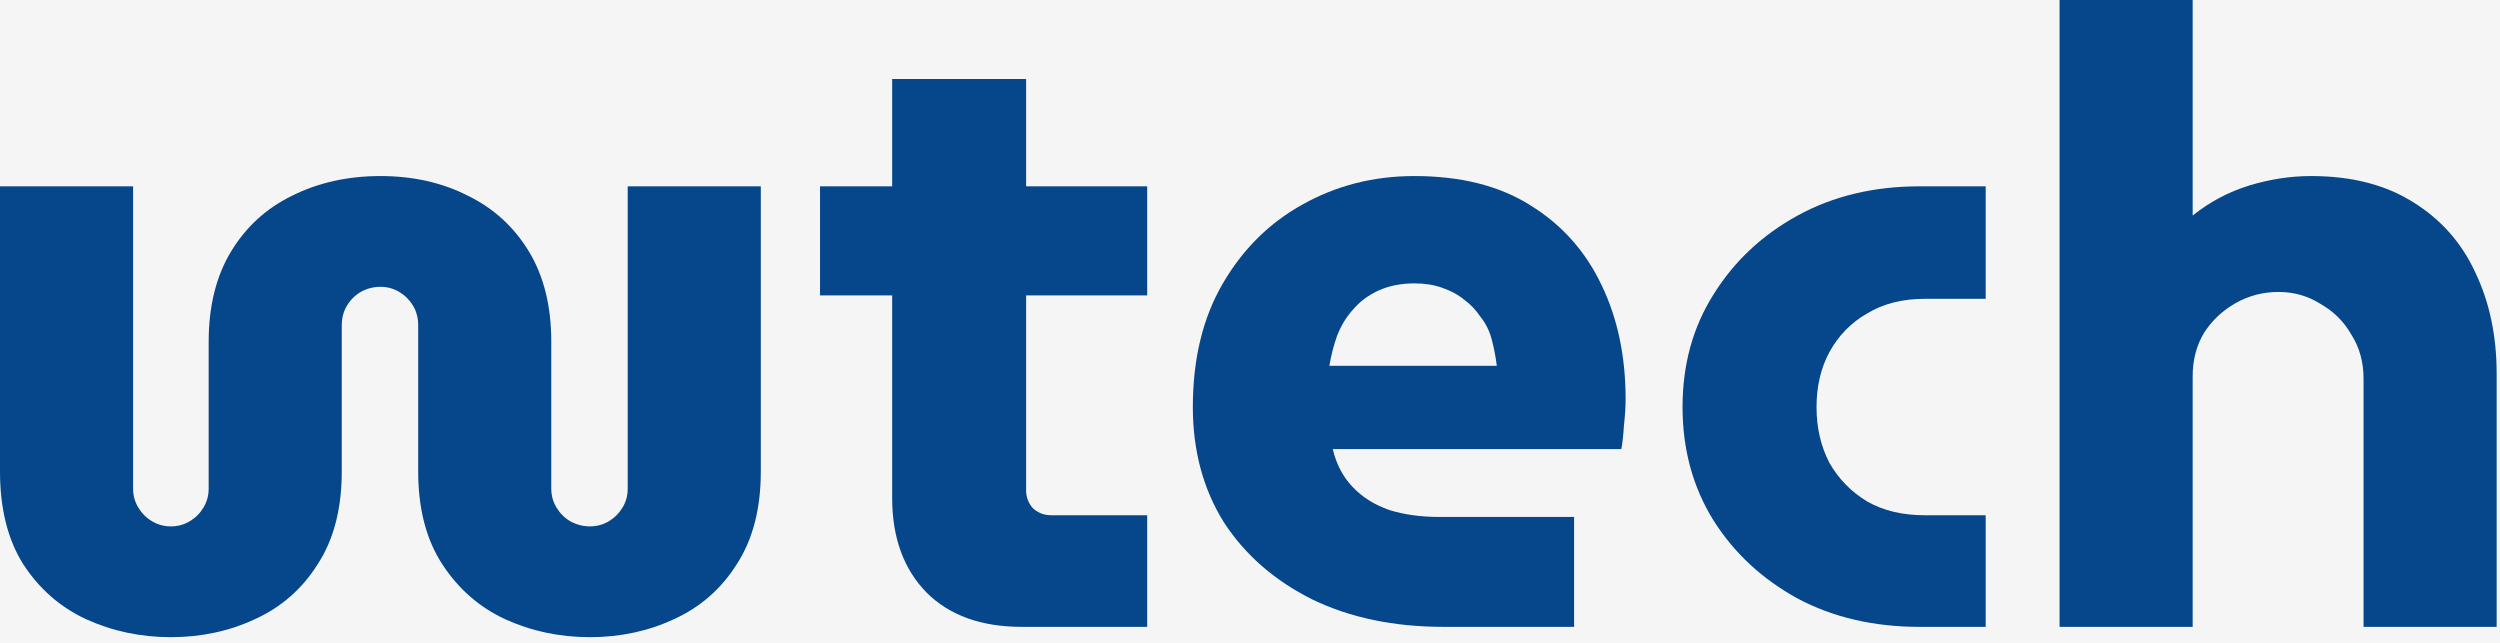
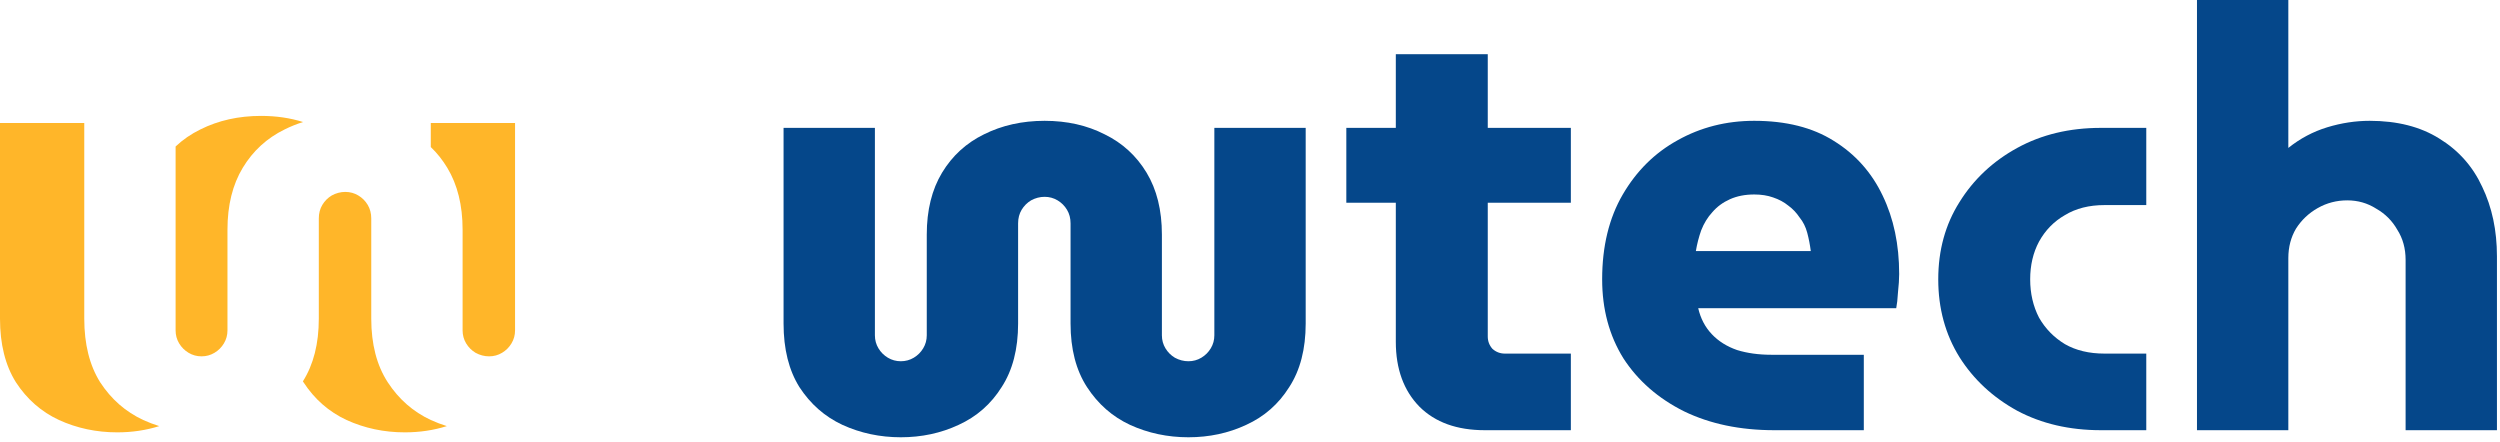
- <svg xmlns="http://www.w3.org/2000/svg" width="105" height="27" viewBox="0 0 105 27" fill="none">
-   <rect width="105" height="27" fill="#F5F5F5" />
+ <svg xmlns="http://www.w3.org/2000/svg" width="153" height="27" viewBox="0 0 153 27" fill="none">
  <g id="Group 7989">
    <g id="wtech">
-       <path d="M7.177 26.761C5.903 26.761 4.713 26.508 3.607 26.003C2.525 25.499 1.647 24.729 0.974 23.695C0.325 22.661 0 21.363 0 19.8V7.826H5.59V20.521C5.59 20.81 5.662 21.075 5.807 21.315C5.951 21.555 6.143 21.748 6.384 21.892C6.624 22.036 6.889 22.108 7.177 22.108C7.466 22.108 7.73 22.036 7.971 21.892C8.211 21.748 8.403 21.555 8.548 21.315C8.692 21.075 8.764 20.81 8.764 20.521V14.354C8.764 12.864 9.077 11.601 9.702 10.567C10.327 9.533 11.18 8.752 12.262 8.223C13.368 7.67 14.607 7.394 15.977 7.394C17.348 7.394 18.574 7.67 19.656 8.223C20.738 8.752 21.591 9.533 22.217 10.567C22.842 11.601 23.154 12.864 23.154 14.354V20.521C23.154 20.81 23.226 21.075 23.371 21.315C23.515 21.555 23.707 21.748 23.948 21.892C24.212 22.036 24.489 22.108 24.777 22.108C25.066 22.108 25.33 22.036 25.571 21.892C25.811 21.748 26.003 21.555 26.148 21.315C26.292 21.075 26.364 20.81 26.364 20.521V7.826H31.954V19.8C31.954 21.363 31.618 22.661 30.945 23.695C30.295 24.729 29.418 25.499 28.312 26.003C27.23 26.508 26.052 26.761 24.777 26.761C23.503 26.761 22.313 26.508 21.207 26.003C20.125 25.499 19.247 24.729 18.574 23.695C17.901 22.661 17.564 21.363 17.564 19.8V13.669C17.564 13.356 17.492 13.08 17.348 12.839C17.203 12.599 17.011 12.407 16.771 12.262C16.53 12.118 16.266 12.046 15.977 12.046C15.689 12.046 15.412 12.118 15.148 12.262C14.907 12.407 14.715 12.599 14.571 12.839C14.426 13.08 14.354 13.356 14.354 13.669V19.8C14.354 21.363 14.018 22.661 13.344 23.695C12.695 24.729 11.818 25.499 10.712 26.003C9.63 26.508 8.451 26.761 7.177 26.761Z" fill="#05478A" />
-       <path d="M42.917 26.328C41.21 26.328 39.875 25.847 38.913 24.885C37.952 23.9 37.471 22.577 37.471 20.918V3.318H43.097V20.594C43.097 20.882 43.193 21.135 43.386 21.351C43.602 21.543 43.854 21.64 44.143 21.64H48.182V26.328H42.917ZM34.441 12.407V7.826H48.182V12.407H34.441Z" fill="#05478A" />
-       <path d="M60.63 26.328C58.538 26.328 56.699 25.943 55.112 25.174C53.525 24.381 52.287 23.299 51.397 21.928C50.531 20.534 50.099 18.923 50.099 17.095C50.099 15.075 50.519 13.344 51.361 11.902C52.202 10.459 53.321 9.353 54.715 8.584C56.134 7.79 57.697 7.394 59.404 7.394C61.351 7.394 62.974 7.802 64.272 8.62C65.595 9.437 66.593 10.555 67.266 11.974C67.939 13.368 68.276 14.967 68.276 16.771C68.276 17.083 68.252 17.456 68.204 17.889C68.18 18.297 68.144 18.622 68.095 18.862H55.977C56.122 19.488 56.398 20.017 56.807 20.449C57.216 20.882 57.733 21.207 58.358 21.423C58.983 21.616 59.68 21.712 60.45 21.712H66.112V26.328H60.63ZM55.833 15.364H62.866C62.818 14.979 62.746 14.607 62.65 14.246C62.553 13.885 62.397 13.573 62.181 13.308C61.988 13.02 61.76 12.779 61.495 12.587C61.231 12.371 60.918 12.202 60.558 12.082C60.221 11.962 59.836 11.902 59.404 11.902C58.851 11.902 58.358 11.998 57.925 12.19C57.492 12.383 57.131 12.647 56.843 12.984C56.554 13.296 56.326 13.669 56.158 14.102C56.013 14.511 55.905 14.931 55.833 15.364Z" fill="#05478A" />
-       <path d="M80.622 26.328C78.698 26.328 76.991 25.931 75.5 25.138C74.01 24.32 72.831 23.226 71.966 21.856C71.1 20.461 70.667 18.875 70.667 17.095C70.667 15.316 71.1 13.741 71.966 12.371C72.831 10.976 74.01 9.87 75.5 9.053C76.991 8.235 78.698 7.826 80.622 7.826H83.399V12.551H80.838C79.9 12.551 79.095 12.755 78.421 13.164C77.748 13.549 77.219 14.09 76.835 14.787C76.474 15.46 76.294 16.23 76.294 17.095C76.294 17.961 76.474 18.742 76.835 19.439C77.219 20.113 77.748 20.654 78.421 21.062C79.095 21.447 79.9 21.64 80.838 21.64H83.399V26.328H80.622Z" fill="#05478A" />
-       <path d="M86.502 26.328V0H92.092V9.053C92.813 8.475 93.607 8.055 94.472 7.79C95.338 7.526 96.203 7.394 97.069 7.394C98.752 7.394 100.171 7.754 101.325 8.475C102.503 9.197 103.381 10.183 103.958 11.433C104.559 12.683 104.859 14.102 104.859 15.689V26.328H99.269V15.905C99.269 15.208 99.101 14.595 98.764 14.066C98.451 13.513 98.019 13.08 97.466 12.767C96.937 12.431 96.348 12.262 95.698 12.262C95.049 12.262 94.448 12.419 93.895 12.731C93.342 13.044 92.897 13.465 92.561 13.994C92.248 14.523 92.092 15.124 92.092 15.797V26.328H86.502Z" fill="#05478A" />
+       <path d="M55.131 26.761C53.856 26.761 52.666 26.508 51.56 26.003C50.478 25.499 49.601 24.729 48.927 23.695C48.278 22.661 47.954 21.363 47.954 19.8V7.826H53.544V20.521C53.544 20.81 53.616 21.075 53.76 21.315C53.904 21.555 54.097 21.748 54.337 21.892C54.578 22.036 54.842 22.108 55.131 22.108C55.419 22.108 55.684 22.036 55.924 21.892C56.165 21.748 56.357 21.555 56.501 21.315C56.645 21.075 56.718 20.81 56.718 20.521V14.354C56.718 12.864 57.03 11.601 57.655 10.567C58.281 9.533 59.134 8.752 60.216 8.223C61.322 7.67 62.56 7.394 63.931 7.394C65.301 7.394 66.528 7.67 67.609 8.223C68.692 8.752 69.545 9.533 70.17 10.567C70.795 11.601 71.108 12.864 71.108 14.354V20.521C71.108 20.81 71.18 21.075 71.324 21.315C71.469 21.555 71.661 21.748 71.901 21.892C72.166 22.036 72.442 22.108 72.731 22.108C73.019 22.108 73.284 22.036 73.524 21.892C73.765 21.748 73.957 21.555 74.101 21.315C74.246 21.075 74.318 20.81 74.318 20.521V7.826H79.908V19.8C79.908 21.363 79.571 22.661 78.898 23.695C78.249 24.729 77.371 25.499 76.265 26.003C75.183 26.508 74.005 26.761 72.731 26.761C71.457 26.761 70.266 26.508 69.16 26.003C68.078 25.499 67.201 24.729 66.528 23.695C65.854 22.661 65.518 21.363 65.518 19.8V13.669C65.518 13.356 65.446 13.08 65.301 12.839C65.157 12.599 64.965 12.407 64.724 12.262C64.484 12.118 64.219 12.046 63.931 12.046C63.642 12.046 63.366 12.118 63.101 12.262C62.861 12.407 62.669 12.599 62.524 12.839C62.38 13.08 62.308 13.356 62.308 13.669V19.8C62.308 21.363 61.971 22.661 61.298 23.695C60.649 24.729 59.771 25.499 58.665 26.003C57.583 26.508 56.405 26.761 55.131 26.761Z" fill="#05478A" />
+       <path d="M90.87 26.328C89.163 26.328 87.829 25.847 86.867 24.885C85.905 23.9 85.424 22.577 85.424 20.918V3.318H91.051V20.594C91.051 20.882 91.147 21.135 91.339 21.351C91.555 21.543 91.808 21.64 92.097 21.64H96.136V26.328H90.87ZM82.395 12.407V7.826H96.136V12.407H82.395Z" fill="#05478A" />
+       <path d="M108.583 26.328C106.492 26.328 104.652 25.943 103.065 25.174C101.478 24.381 100.24 23.299 99.351 21.928C98.485 20.534 98.052 18.923 98.052 17.095C98.052 15.075 98.473 13.344 99.314 11.902C100.156 10.459 101.274 9.353 102.669 8.584C104.087 7.79 105.65 7.394 107.357 7.394C109.305 7.394 110.928 7.802 112.226 8.62C113.548 9.437 114.546 10.555 115.22 11.974C115.893 13.368 116.229 14.967 116.229 16.771C116.229 17.083 116.205 17.456 116.157 17.889C116.133 18.297 116.097 18.622 116.049 18.862H103.931C104.075 19.488 104.352 20.017 104.76 20.449C105.169 20.882 105.686 21.207 106.311 21.423C106.936 21.616 107.634 21.712 108.403 21.712H114.065V26.328H108.583ZM103.787 15.364H110.82C110.771 14.979 110.699 14.607 110.603 14.246C110.507 13.885 110.351 13.573 110.134 13.308C109.942 13.02 109.713 12.779 109.449 12.587C109.185 12.371 108.872 12.202 108.511 12.082C108.175 11.962 107.79 11.902 107.357 11.902C106.804 11.902 106.311 11.998 105.878 12.19C105.446 12.383 105.085 12.647 104.797 12.984C104.508 13.296 104.28 13.669 104.111 14.102C103.967 14.511 103.859 14.931 103.787 15.364Z" fill="#05478A" />
+       <path d="M128.575 26.328C126.652 26.328 124.945 25.931 123.454 25.138C121.963 24.32 120.785 23.226 119.919 21.856C119.054 20.461 118.621 18.875 118.621 17.095C118.621 15.316 119.054 13.741 119.919 12.371C120.785 10.976 121.963 9.87 123.454 9.053C124.945 8.235 126.652 7.826 128.575 7.826H131.352V12.551H128.792C127.854 12.551 127.048 12.755 126.375 13.164C125.702 13.549 125.173 14.09 124.788 14.787C124.428 15.46 124.247 16.23 124.247 17.095C124.247 17.961 124.428 18.742 124.788 19.439C125.173 20.113 125.702 20.654 126.375 21.062C127.048 21.447 127.854 21.64 128.792 21.64H131.352V26.328H128.575Z" fill="#05478A" />
+       <path d="M134.455 26.328V0H140.046V9.053C140.767 8.475 141.56 8.055 142.426 7.79C143.291 7.526 144.157 7.394 145.023 7.394C146.706 7.394 148.124 7.754 149.278 8.475C150.457 9.197 151.334 10.183 151.911 11.433C152.512 12.683 152.813 14.102 152.813 15.689V26.328H147.223V15.905C147.223 15.208 147.054 14.595 146.718 14.066C146.405 13.513 145.972 13.08 145.419 12.767C144.89 12.431 144.301 12.262 143.652 12.262C143.003 12.262 142.402 12.419 141.849 12.731C141.296 13.044 140.851 13.465 140.514 13.994C140.202 14.523 140.046 15.124 140.046 15.797V26.328H134.455Z" fill="#05478A" />
    </g>
+     <path id="Subtract" fill-rule="evenodd" clip-rule="evenodd" d="M0.974 23.395C1.647 24.429 2.525 25.198 3.607 25.703C4.713 26.208 5.903 26.46 7.177 26.46C8.082 26.46 8.938 26.333 9.746 26.078C9.412 25.974 9.084 25.849 8.763 25.703C7.681 25.198 6.804 24.429 6.13 23.395C5.481 22.361 5.157 21.062 5.157 19.5V7.526L5.59 7.526H0V19.5C0 21.062 0.325 22.361 0.974 23.395ZM10.747 8.965V20.221C10.747 20.509 10.819 20.774 10.963 21.014C11.107 21.255 11.3 21.447 11.54 21.591C11.781 21.736 12.045 21.808 12.334 21.808C12.622 21.808 12.887 21.736 13.127 21.591C13.368 21.447 13.56 21.255 13.704 21.014C13.848 20.774 13.921 20.509 13.921 20.221V14.054C13.921 12.563 14.233 11.301 14.858 10.267C15.483 9.233 16.337 8.451 17.419 7.922C17.781 7.741 18.157 7.59 18.547 7.468C17.756 7.218 16.899 7.093 15.977 7.093C14.607 7.093 13.368 7.369 12.262 7.922C11.694 8.2 11.189 8.548 10.747 8.965ZM26.364 8.999C26.749 9.368 27.085 9.791 27.373 10.267C27.998 11.301 28.311 12.563 28.311 14.054V20.221C28.311 20.509 28.383 20.774 28.527 21.014C28.672 21.255 28.864 21.447 29.104 21.591C29.369 21.736 29.645 21.808 29.934 21.808C30.222 21.808 30.487 21.736 30.727 21.591C30.968 21.447 31.16 21.255 31.304 21.014C31.449 20.774 31.521 20.509 31.521 20.221V7.526L31.954 7.526H26.364V8.999ZM27.346 26.078C27.012 25.974 26.684 25.849 26.363 25.703C25.281 25.198 24.404 24.429 23.73 23.395C23.057 22.361 22.721 21.062 22.721 19.5V13.368C22.721 13.056 22.648 12.779 22.504 12.539C22.36 12.298 22.168 12.106 21.927 11.962C21.687 11.818 21.422 11.745 21.134 11.745C20.845 11.745 20.569 11.818 20.304 11.962C20.064 12.106 19.872 12.298 19.727 12.539C19.583 12.779 19.511 13.056 19.511 13.368V19.5C19.511 21.034 19.186 22.313 18.537 23.338C18.549 23.357 18.562 23.376 18.574 23.395C19.247 24.429 20.125 25.198 21.207 25.703C22.313 26.208 23.503 26.46 24.777 26.46C25.682 26.46 26.538 26.333 27.346 26.078Z" fill="#FFB629" />
  </g>
</svg>
